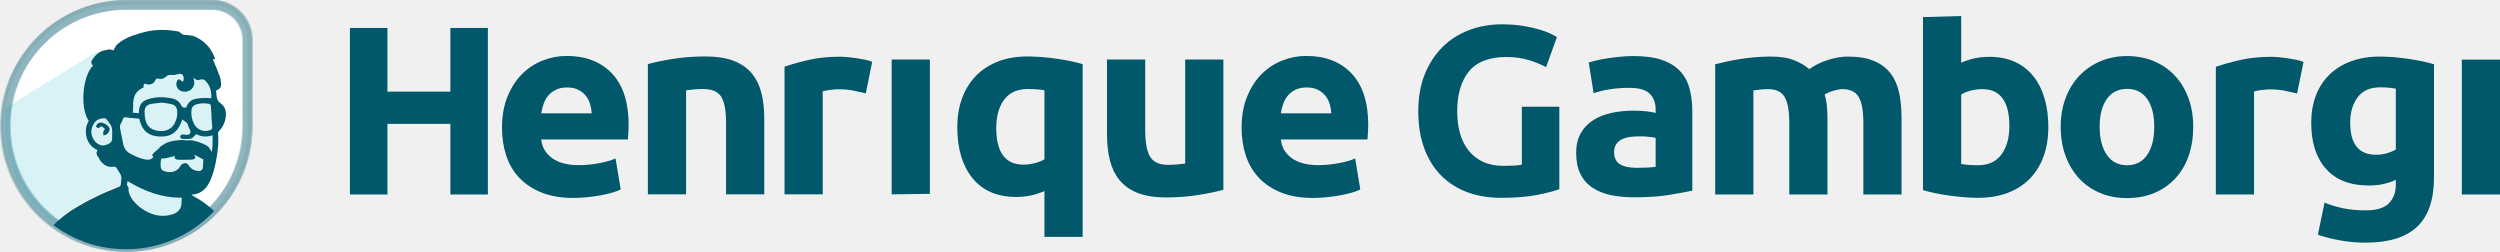
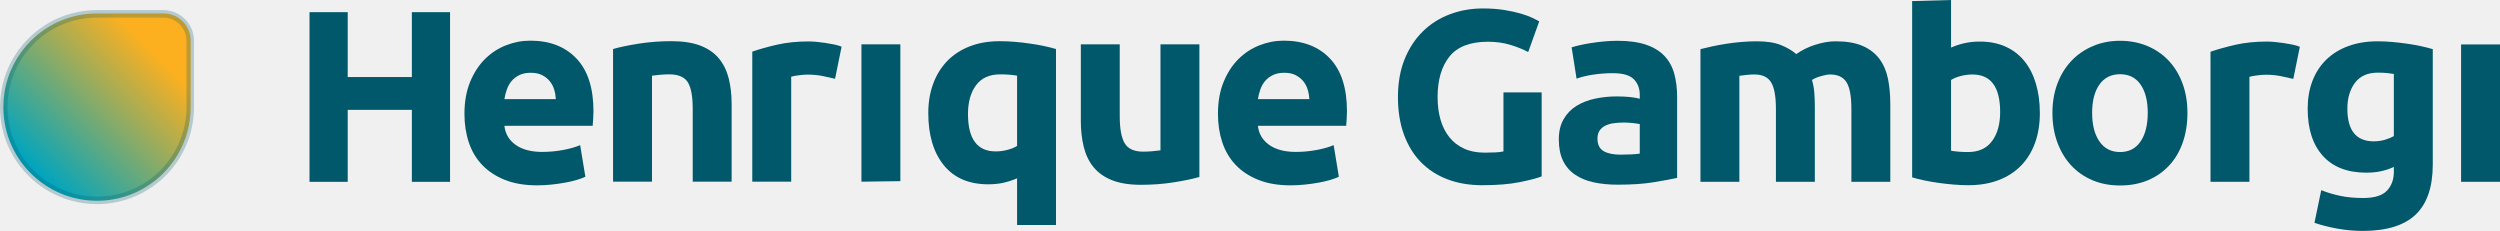
- <svg xmlns="http://www.w3.org/2000/svg" id="Camada_1" viewBox="0 0 5198.32 523.71">
+ <svg xmlns="http://www.w3.org/2000/svg" id="Camada_1" viewBox="0 0 5102.41 471.27">
  <defs>
-     <style>.cls-1{fill:#00586a;}.cls-2{fill:#00a5be;}.cls-3{fill:#fff;}.cls-4{fill:#fcb01f;}.cls-5{opacity:.15;}.cls-6{opacity:.25;}</style>
+     <style>.cls-1{fill:#00586a;}.cls-2{fill:url(#Gradiente_sem_nome_22);}.cls-3{opacity:.25;}</style>
+     <linearGradient id="Gradiente_sem_nome_22" x1="69.83" y1="346.74" x2="312.72" y2="103.85" gradientUnits="userSpaceOnUse">
+       <stop offset="0" stop-color="#00a5be" />
+       <stop offset="1" stop-color="#fcb01f" />
+     </linearGradient>
  </defs>
-   <path class="cls-3" d="m514.69,82.93v179.53c0,46.52-12.54,90.11-34.49,127.55-1.96,3.38-4.02,6.72-6.17,9.98-4.5,6.94-9.32,13.63-14.47,20.09-2.47,3.07-5,6.11-7.62,9.06-1.88,2.17-3.8,4.28-5.78,6.36-.8.87-1.61,1.75-2.46,2.6-41.33,42.84-97.67,71.08-160.53,76.33-7.03.58-14.14.89-21.33.89-5.18,0-10.3-.15-15.38-.48-49.29-2.95-94.79-20.02-132.44-47.26-.36-.26-.73-.51-1.08-.77-.81-.58-1.63-1.18-2.43-1.79-1.7-1.24-3.36-2.52-5-3.84-50.78-40.02-85.87-99.07-94.46-166.39-1.35-10.59-2.05-21.37-2.05-32.32,0-13.28,1.02-26.32,3-39.05,8.41-54.17,34.03-102.67,71.08-139.73C128.81,37.95,192.04,9.64,261.85,9.64h179.56c40.46,0,73.29,32.8,73.29,73.29h-.01Z" />
-   <g class="cls-6">
-     <path class="cls-1" d="m261.85,516.68c-5.46,0-10.52-.16-15.47-.48-48.13-2.88-94.18-19.32-133.15-47.52l-.41-.29c-.23-.16-.47-.33-.69-.5-.79-.56-1.62-1.17-2.44-1.79-1.6-1.16-3.26-2.44-5.03-3.86-52.77-41.58-86.5-101-94.94-167.28-1.37-10.71-2.06-21.64-2.06-32.5,0-13.18,1.01-26.39,3.01-39.25,8.3-53.45,33.01-102.03,71.46-140.49C130.11,34.71,193.94,8.27,261.85,8.27h178.76c41.6,0,75.45,33.85,75.45,75.45v178.74c0,45.2-11.99,89.54-34.68,128.25-2.12,3.64-4.15,6.93-6.21,10.05-4.44,6.86-9.34,13.65-14.54,20.18-2.78,3.45-5.29,6.43-7.67,9.12-1.85,2.13-3.76,4.23-5.81,6.39-.78.86-1.62,1.75-2.48,2.62-42.78,44.35-100.1,71.61-161.38,76.73-7.15.59-14.36.89-21.44.89h0Zm0-503.45c-66.58,0-129.16,25.92-176.21,72.99C47.93,123.93,23.7,171.56,15.57,223.96c-1.96,12.61-2.95,25.56-2.95,38.49,0,10.65.68,21.37,2.02,31.87,8.28,64.98,41.35,123.23,93.11,164.02,1.73,1.39,3.32,2.62,4.91,3.76.82.63,1.61,1.21,2.4,1.77.23.17.43.31.62.45l.46.33c38.2,27.65,83.35,43.76,130.54,46.59,4.85.32,9.81.47,15.16.47,6.94,0,14.02-.29,21.03-.88,60.08-5.02,116.27-31.74,158.24-75.24.84-.85,1.63-1.7,2.4-2.55,2.03-2.14,3.89-4.18,5.71-6.27,2.35-2.65,4.81-5.58,7.53-8.96,5.09-6.39,9.89-13.05,14.26-19.79,2.02-3.06,4-6.27,6.08-9.83,22.24-37.95,34-81.43,34-125.74V83.72c0-38.86-31.62-70.48-70.48-70.48h-178.76,0Z" />
-     <path class="cls-1" d="m261.85,524.33c-5.6,0-10.82-.16-15.97-.5-49.55-2.97-96.98-19.9-137.14-48.96l-.34-.24c-.27-.19-.57-.41-.87-.63-.69-.49-1.6-1.15-2.49-1.83-1.55-1.12-3.31-2.47-5.19-3.98C45.56,425.4,10.83,364.2,2.12,295.92c-1.41-11.03-2.12-22.29-2.12-33.47,0-13.57,1.04-27.17,3.1-40.43,8.55-55.06,34-105.1,73.61-144.72C126.15,27.86,191.9.62,261.85.62h178.77c45.82,0,83.1,37.28,83.1,83.1v178.74c0,46.56-12.36,92.24-35.73,132.11-2.17,3.73-4.28,7.14-6.43,10.39-4.55,7.02-9.59,14.02-14.94,20.73-2.86,3.55-5.45,6.62-7.93,9.42-1.88,2.17-3.85,4.34-5.99,6.59-.75.82-1.65,1.78-2.57,2.72-44.03,45.64-103.07,73.71-166.2,78.98-7.35.61-14.78.92-22.08.92h0Zm0-503.45c-64.54,0-125.2,25.12-170.8,70.75-36.56,36.55-60.04,82.72-67.92,133.5-1.9,12.23-2.86,24.79-2.86,37.32,0,10.32.66,20.72,1.96,30.9,8.03,62.98,40.08,119.44,90.26,158.99,1.68,1.35,3.18,2.5,4.66,3.58.9.68,1.63,1.22,2.35,1.73l1.09.78c37.06,26.82,80.81,42.44,126.56,45.18,4.72.31,9.52.46,14.7.46,6.72,0,13.58-.29,20.4-.85,58.22-4.86,112.69-30.76,153.37-72.93.83-.84,1.55-1.62,2.27-2.4,2.03-2.14,3.82-4.1,5.57-6.12,2.31-2.62,4.7-5.46,7.36-8.75,4.91-6.16,9.56-12.62,13.8-19.15,1.98-2.99,3.89-6.09,5.89-9.52,21.57-36.8,32.96-78.94,32.96-121.89V83.72c0-34.65-28.19-62.83-62.83-62.83h-178.79Z" />
+   <path class="cls-1" d="m840.59,24.83h77.96v346.29h-77.96v-146.91h-130.92v146.91h-77.95V24.83h77.95v132.42h130.92V24.83Z" />
+   <path class="cls-1" d="m947.92,232.75c0-24.87,3.82-46.64,11.46-65.29,7.64-18.66,17.67-34.2,30.11-46.64,12.44-12.43,26.73-21.85,42.91-28.24,16.17-6.4,32.78-9.6,49.84-9.6,39.79,0,71.24,12.18,94.34,36.51,23.09,24.35,34.65,60.15,34.65,107.4,0,4.62-.19,9.68-.54,15.19-.36,5.52-.71,10.4-1.07,14.66h-180.15c1.77,16.35,9.41,29.32,22.92,38.91,13.5,9.59,31.63,14.39,54.37,14.39,14.57,0,28.87-1.33,42.91-4,14.03-2.67,25.49-5.94,34.38-9.86l10.66,64.49c-4.26,2.13-9.95,4.27-17.06,6.4-7.11,2.12-15.01,4-23.71,5.59-8.71,1.6-18.04,2.94-27.98,4-9.95,1.07-19.9,1.6-29.85,1.6-25.23,0-47.17-3.74-65.82-11.19-18.66-7.46-34.11-17.68-46.37-30.65-12.26-12.97-21.32-28.34-27.18-46.11-5.87-17.77-8.8-36.96-8.8-57.57Zm186.55-30.38c-.36-6.75-1.51-13.33-3.47-19.73-1.96-6.39-4.98-12.08-9.06-17.05-4.09-4.98-9.24-9.06-15.46-12.26-6.22-3.2-13.95-4.79-23.18-4.79s-16.53,1.51-22.92,4.53c-6.39,3.02-11.72,7.02-15.99,11.99-4.26,4.98-7.55,10.75-9.86,17.32-2.32,6.58-4,13.24-5.06,19.99h105Z" />
+   <path class="cls-1" d="m1251.24,100.03c13.5-3.9,30.91-7.54,52.23-10.92,21.32-3.37,43.71-5.07,67.16-5.07s43.61,3.12,59.43,9.33c15.81,6.23,28.33,15.02,37.58,26.39,9.24,11.38,15.81,24.87,19.72,40.51,3.91,15.64,5.87,33.04,5.87,52.24v158.3h-79.42v-148.71c0-25.58-3.38-43.7-10.13-54.36-6.75-10.66-19.37-15.99-37.84-15.99-5.69,0-11.73.26-18.12.8-6.39.53-12.08,1.16-17.05,1.86v216.4h-79.42V100.03Z" />
+   <path class="cls-1" d="m1704.34,160.8c-7.12-1.77-15.46-3.63-25.05-5.59-9.59-1.96-19.9-2.94-30.91-2.94-4.98,0-10.93.45-17.86,1.33-6.93.9-12.17,1.86-15.72,2.94v214.26h-79.42V105.36c14.21-4.97,31-9.67,50.37-14.12,19.36-4.45,40.95-6.66,64.76-6.66,4.27,0,9.41.26,15.46.79,6.04.54,12.08,1.25,18.12,2.13,6.04.9,12.08,1.96,18.12,3.2,6.04,1.25,11.2,2.76,15.46,4.54l-13.33,65.55Z" />
+   <path class="cls-1" d="m1837.59,369.72l-79.42,1.08V90.44h79.42v279.28Z" />
+   <path class="cls-1" d="m2130.73,93.89c-9.28-1.92-18.87-3.62-29-5.01-10.13-1.49-20.47-2.67-30.92-3.52-10.55-.85-20.57-1.28-30.17-1.28-23.13,0-43.71,3.52-61.83,10.66-18.12,7.04-33.36,17.16-45.84,30.06-12.47,13.01-21.96,28.46-28.46,46.37-6.61,18.02-9.91,37.74-9.91,59.48,0,44.77,10.45,80.16,31.45,106.28,21,26.12,51.38,39.23,91.14,39.23,10.98,0,21.32-1.07,30.91-3.2,9.59-2.13,18.87-5.22,27.72-9.06v95.35h79.42V100.08c-7.14-2.13-15.24-4.16-24.52-6.18Zm-74.3,211.92c-8,2.13-16.1,3.2-24.31,3.2-37.63,0-56.5-25.48-56.5-76.22,0-24.52,5.54-44.24,16.52-58.95,10.98-14.71,27.4-22.07,49.04-22.07,7.14,0,13.64.21,19.72.75,6.08.53,10.98,1.17,14.93,1.92v143.38c-5.01,3.2-11.41,5.86-19.4,8Z" />
+   <path class="cls-1" d="m2447.91,361.2c-13.51,3.91-30.92,7.56-52.24,10.93-21.32,3.37-43.7,5.06-67.16,5.06s-43.62-3.2-59.43-9.59c-15.81-6.4-28.34-15.37-37.58-26.92-9.24-11.54-15.81-25.32-19.72-41.31-3.91-15.99-5.86-33.57-5.86-52.77V90.44h79.42v146.58c0,25.58,3.37,44.07,10.12,55.43,6.75,11.37,19.36,17.05,37.85,17.05,5.68,0,11.72-.27,18.12-.8,6.4-.53,12.08-1.15,17.06-1.86V90.44h79.42v270.76Z" />
+   <path class="cls-1" d="m2485.79,232.75c0-24.87,3.82-46.64,11.46-65.29,7.64-18.66,17.67-34.2,30.11-46.64,12.44-12.43,26.73-21.85,42.91-28.24,16.17-6.4,32.78-9.6,49.84-9.6,39.79,0,71.24,12.18,94.34,36.51,23.09,24.35,34.65,60.15,34.65,107.4,0,4.62-.19,9.68-.54,15.19-.36,5.52-.71,10.4-1.07,14.66h-180.15c1.77,16.35,9.41,29.32,22.92,38.91,13.5,9.59,31.63,14.39,54.37,14.39,14.57,0,28.87-1.33,42.91-4,14.03-2.67,25.49-5.94,34.38-9.86l10.66,64.49c-4.26,2.13-9.95,4.27-17.06,6.4-7.11,2.12-15.01,4-23.71,5.59-8.71,1.6-18.04,2.94-27.98,4-9.95,1.07-19.9,1.6-29.85,1.6-25.23,0-47.17-3.74-65.82-11.19-18.66-7.46-34.11-17.68-46.37-30.65-12.26-12.97-21.32-28.34-27.18-46.11-5.87-17.77-8.8-36.96-8.8-57.57Zm186.55-30.38c-.36-6.75-1.51-13.33-3.47-19.73-1.96-6.39-4.98-12.08-9.06-17.05-4.09-4.98-9.24-9.06-15.46-12.26-6.22-3.2-13.95-4.79-23.18-4.79s-16.53,1.51-22.92,4.53c-6.39,3.02-11.72,7.02-15.99,11.99-4.26,4.98-7.55,10.75-9.86,17.32-2.32,6.58-4,13.24-5.06,19.99h105Z" />
+   <path class="cls-1" d="m3037.01,85.17c-36.31,0-62.54,10.08-78.7,30.24-16.16,20.16-24.23,47.72-24.23,82.7,0,16.98,2,32.4,6,46.22,4,13.82,9.99,25.73,17.99,35.72,7.99,9.99,17.99,17.74,29.98,23.24,11.99,5.49,25.99,8.25,41.98,8.25,8.66,0,16.06-.17,22.23-.5,6.16-.33,11.57-1.01,16.24-2v-120.42h77.96v171.39c-9.33,3.67-24.32,7.58-44.97,11.75-20.66,4.16-46.14,6.25-76.45,6.25-25.99,0-49.56-4-70.71-11.99-21.16-7.99-39.22-19.66-54.21-34.98-14.99-15.32-26.57-34.15-34.73-56.47-8.17-22.31-12.24-47.79-12.24-76.45s4.5-54.63,13.49-76.95c8.99-22.32,21.32-41.22,36.97-56.71,15.65-15.5,34.06-27.24,55.22-35.23,21.15-7.99,43.72-11.99,67.71-11.99,16.32,0,31.06,1.08,44.22,3.25,13.16,2.17,24.49,4.67,33.98,7.5,9.5,2.83,17.32,5.75,23.49,8.74,6.16,3,10.57,5.33,13.24,7l-22.49,62.46c-10.67-5.66-22.91-10.57-36.73-14.75-13.82-4.16-28.9-6.25-45.22-6.25Z" />
+   <path class="cls-1" d="m3300.88,83.24c23.45,0,42.99,2.67,58.63,8,15.63,5.33,28.15,12.97,37.58,22.92,9.41,9.95,16.07,22.03,19.99,36.24,3.9,14.22,5.86,30.03,5.86,47.44v165.23c-11.37,2.49-27.18,5.42-47.43,8.8-20.26,3.37-44.77,5.06-73.56,5.06-18.12,0-34.56-1.59-49.3-4.8-14.75-3.2-27.45-8.43-38.11-15.72-10.66-7.28-18.84-16.79-24.52-28.51-5.68-11.73-8.53-26.12-8.53-43.17s3.28-30.2,9.86-41.58c6.57-11.37,15.37-20.42,26.38-27.18,11.01-6.75,23.63-11.64,37.85-14.66,14.2-3.02,28.96-4.53,44.24-4.53,10.3,0,19.45.45,27.45,1.33,8,.88,14.48,2.04,19.46,3.46v-7.45c0-13.5-4.09-24.34-12.26-32.52-8.18-8.16-22.39-12.25-42.64-12.25-13.51,0-26.83.98-39.98,2.93-13.15,1.96-24.52,4.72-34.11,8.27l-10.12-63.96c4.61-1.42,10.39-2.94,17.32-4.53,6.93-1.6,14.47-3.02,22.65-4.27,8.17-1.24,16.79-2.3,25.85-3.2,9.06-.88,18.21-1.33,27.45-1.33Zm6.39,232.39c7.81,0,15.28-.18,22.39-.53,7.1-.35,12.79-.88,17.06-1.6v-60.22c-3.2-.71-8-1.42-14.39-2.13-6.4-.71-12.26-1.06-17.59-1.06-7.46,0-14.48.45-21.05,1.33-6.58.88-12.35,2.58-17.32,5.06-4.98,2.49-8.89,5.86-11.73,10.13-2.85,4.26-4.26,9.59-4.26,15.99,0,12.44,4.17,21.05,12.53,25.85,8.34,4.8,19.8,7.19,34.37,7.19Z" />
+   <path class="cls-1" d="m3624.59,222.35c0-25.58-3.29-43.7-9.86-54.36-6.58-10.66-17.85-15.99-33.84-15.99-4.98,0-10.13.26-15.46.8-5.33.53-10.48,1.16-15.45,1.86v216.4h-79.42V100.29c6.75-1.77,14.66-3.63,23.72-5.59,9.06-1.95,18.66-3.74,28.78-5.33,10.13-1.6,20.52-2.84,31.18-3.74,10.66-.87,21.14-1.33,31.44-1.33,20.26,0,36.69,2.58,49.3,7.73,12.61,5.15,23.01,11.28,31.18,18.38,11.37-8.17,24.43-14.56,39.17-19.19,14.74-4.61,28.33-6.93,40.78-6.93,22.39,0,40.77,3.12,55.16,9.33,14.39,6.23,25.85,15.02,34.38,26.39,8.53,11.38,14.39,24.87,17.59,40.51,3.2,15.64,4.8,33.04,4.8,52.24v158.3h-79.42v-148.71c0-25.58-3.29-43.7-9.86-54.36-6.58-10.66-17.86-15.99-33.85-15.99-4.26,0-10.22,1.06-17.85,3.2-7.65,2.13-13.95,4.8-18.92,8,2.48,8.18,4.08,16.79,4.79,25.85.71,9.07,1.07,18.75,1.07,29.06v152.97h-79.41v-148.71Z" />
+   <path class="cls-1" d="m4163.26,230.88c0,22.39-3.29,42.64-9.86,60.76-6.58,18.12-16.08,33.58-28.51,46.38-12.45,12.78-27.72,22.65-45.84,29.58-18.12,6.93-38.73,10.4-61.83,10.4-9.59,0-19.64-.46-30.12-1.33-10.48-.9-20.78-2.05-30.91-3.47-10.12-1.43-19.81-3.11-29.05-5.07-9.24-1.95-17.41-4-24.52-6.12V2.22l79.42-2.22v97.1c8.87-3.9,18.12-6.92,27.71-9.06,9.6-2.13,19.9-3.2,30.92-3.2,19.89,0,37.48,3.46,52.76,10.39,15.28,6.93,28.07,16.79,38.38,29.59,10.3,12.78,18.12,28.16,23.45,46.1,5.33,17.95,8,37.93,8,59.96Zm-81.02-2.12c0-51.18-18.84-76.75-56.5-76.75-8.18,0-16.26,1.06-24.25,3.2-8,2.13-14.48,4.8-19.45,8v144.44c3.9.72,8.87,1.33,14.92,1.86,6.04.54,12.61.8,19.72.8,21.67,0,38.02-7.46,49.03-22.38,11.01-14.93,16.53-34.65,16.53-59.16Z" />
+   <path class="cls-1" d="m4464.51,230.35c0,22.04-3.2,42.2-9.59,60.49-6.4,18.31-15.64,33.94-27.72,46.91-12.09,12.97-26.57,23.01-43.44,30.12-16.88,7.1-35.8,10.66-56.76,10.66s-39.36-3.56-56.24-10.66c-16.88-7.11-31.36-17.15-43.44-30.12-12.09-12.97-21.5-28.6-28.25-46.91-6.76-18.29-10.13-38.46-10.13-60.49s3.47-42.11,10.39-60.22c6.93-18.12,16.52-33.58,28.78-46.38,12.26-12.79,26.83-22.74,43.71-29.85,16.88-7.1,35.26-10.66,55.17-10.66s38.81,3.56,55.69,10.66c16.88,7.11,31.36,17.05,43.44,29.85,12.08,12.79,21.5,28.25,28.25,46.38,6.75,18.11,10.13,38.2,10.13,60.22Zm-81.02,0c0-24.52-4.89-43.79-14.66-57.83-9.78-14.03-23.72-21.05-41.84-21.05s-32.17,7.02-42.11,21.05c-9.95,14.04-14.92,33.31-14.92,57.83s4.97,43.97,14.92,58.37c9.94,14.39,23.99,21.58,42.11,21.58s32.06-7.19,41.84-21.58c9.77-14.4,14.66-33.85,14.66-58.37Z" />
+   <path class="cls-1" d="m4680.53,161.06c-7.12-1.77-15.46-3.63-25.05-5.59-9.59-1.96-19.9-2.94-30.91-2.94-4.98,0-10.93.45-17.86,1.33-6.93.9-12.17,1.86-15.72,2.94v214.26h-79.42V105.62c14.21-4.97,31-9.67,50.37-14.12,19.36-4.45,40.95-6.66,64.76-6.66,4.27,0,9.41.26,15.46.79,6.04.54,12.08,1.25,18.12,2.13,6.04.9,12.08,1.96,18.12,3.2,6.04,1.25,11.2,2.76,15.46,4.54l-13.33,65.55Z" />
+   <path class="cls-1" d="m4965.18,335.89c0,45.84-11.64,79.86-34.92,102.07-23.28,22.19-59.26,33.31-107.93,33.31-17.05,0-34.11-1.52-51.17-4.54-17.06-3.02-32.87-7.02-47.44-11.99l13.86-66.63c12.44,4.98,25.49,8.88,39.17,11.73,13.67,2.84,29.23,4.26,46.64,4.26,22.74,0,38.82-4.98,48.24-14.92,9.41-9.95,14.13-22.74,14.13-38.38v-10.12c-8.53,3.91-17.32,6.84-26.38,8.79-9.06,1.96-18.92,2.94-29.58,2.94-38.74,0-68.41-11.46-89.01-34.37-20.61-22.92-30.91-54.99-30.91-96.21,0-20.6,3.2-39.35,9.59-56.24,6.4-16.86,15.72-31.36,27.98-43.43,12.26-12.08,27.27-21.4,45.04-27.98,17.77-6.58,37.84-9.87,60.23-9.87,9.59,0,19.46.46,29.58,1.33,10.13.9,20.16,2.05,30.12,3.47,9.94,1.43,19.46,3.11,28.51,5.07,9.06,1.96,17.14,4,24.26,6.12v235.59Zm-174.29-114.07c0,44.42,17.94,66.63,53.83,66.63,8.17,0,15.81-1.06,22.92-3.2,7.1-2.13,13.14-4.61,18.12-7.46v-126.86c-3.91-.71-8.53-1.33-13.86-1.86-5.33-.53-11.56-.8-18.66-.8-20.97,0-36.6,6.93-46.91,20.79-10.31,13.86-15.45,31.45-15.45,52.77Z" />
+   <path class="cls-1" d="m5102.41,371.06h-79.42V90.71h79.42v280.36Z" />
+   <path class="cls-2" d="m389.16,82.83v135.74c0,35.18-9.48,68.13-26.08,96.44-1.49,2.55-3.04,5.08-4.66,7.55-3.4,5.25-7.05,10.31-10.94,15.19-1.87,2.32-3.78,4.62-5.76,6.85-1.42,1.64-2.87,3.23-4.37,4.81-.6.66-1.22,1.32-1.86,1.97-31.25,32.39-73.85,53.74-121.38,57.71-5.31.44-10.69.67-16.12.67-3.92,0-7.79-.11-11.63-.36-37.27-2.23-71.67-15.14-100.14-35.74-.27-.2-.55-.39-.81-.58-.62-.44-1.23-.89-1.84-1.35-1.29-.94-2.54-1.9-3.78-2.9-38.4-30.26-64.93-74.9-71.42-125.81-1.02-8.01-1.55-16.16-1.55-24.44,0-10.04.77-19.9,2.27-29.52,6.36-40.96,25.73-77.63,53.74-105.65,34.57-34.58,82.37-55.99,135.16-55.99h135.76c30.59,0,55.41,24.8,55.41,55.41Z" />
+   <g class="cls-3">
+     <path class="cls-1" d="m197.98,410.8c-4.13,0-7.96-.12-11.7-.36-36.39-2.18-71.21-14.61-100.67-35.93l-.31-.22c-.18-.12-.35-.25-.52-.38-.6-.42-1.22-.88-1.84-1.36-1.21-.88-2.47-1.84-3.81-2.92-39.9-31.44-65.4-76.36-71.79-126.48-1.03-8.1-1.56-16.36-1.56-24.57,0-9.97.77-19.95,2.28-29.68,6.27-40.41,24.96-77.14,54.03-106.22,36.29-36.3,84.55-56.29,135.89-56.29h135.17c31.46,0,57.05,25.59,57.05,57.05v135.14c0,34.17-9.07,67.7-26.22,96.97-1.6,2.75-3.14,5.24-4.7,7.6-3.36,5.18-7.06,10.32-10.99,15.26-2.1,2.61-4,4.86-5.8,6.9-1.4,1.61-2.84,3.2-4.39,4.83-.59.65-1.22,1.32-1.87,1.98-32.35,33.53-75.69,54.14-122.02,58.01-5.41.45-10.86.67-16.21.67Zm0-380.66c-50.34,0-97.66,19.6-133.23,55.19-28.51,28.51-46.83,64.52-52.98,104.14-1.48,9.54-2.23,19.33-2.23,29.1,0,8.05.51,16.16,1.53,24.09,6.26,49.13,31.27,93.18,70.4,124.02,1.3,1.05,2.51,1.98,3.71,2.85.62.47,1.22.91,1.82,1.34.18.13.32.24.47.34l.35.25c28.89,20.91,63.02,33.09,98.71,35.23,3.67.24,7.42.36,11.46.36,5.25,0,10.6-.22,15.9-.66,45.42-3.79,87.91-24,119.64-56.89.63-.64,1.23-1.29,1.82-1.93,1.54-1.62,2.94-3.16,4.31-4.74,1.78-2.01,3.63-4.22,5.7-6.77,3.85-4.83,7.48-9.87,10.78-14.96,1.53-2.31,3.03-4.74,4.6-7.44,16.82-28.69,25.71-61.57,25.71-95.07V83.43c0-29.38-23.91-53.29-53.29-53.29h-135.17Z" />
+     <path class="cls-1" d="m197.98,416.58c-4.23,0-8.18-.12-12.07-.37-37.46-2.25-73.33-15.05-103.69-37.02l-.26-.18c-.21-.14-.43-.31-.66-.48-.53-.37-1.21-.87-1.88-1.39-1.17-.85-2.5-1.87-3.92-3.01C34.45,341.77,8.19,295.5,1.61,243.87c-1.07-8.34-1.61-16.86-1.61-25.3,0-10.26.79-20.55,2.35-30.57,6.46-41.63,25.71-79.47,55.66-109.42,37.38-37.39,87.09-57.98,139.98-57.98h135.17c34.64,0,62.83,28.18,62.83,62.83v135.14c0,35.2-9.34,69.74-27.02,99.89-1.64,2.82-3.23,5.4-4.86,7.86-3.44,5.31-7.25,10.6-11.3,15.68-2.16,2.69-4.12,5.01-5.99,7.13-1.42,1.64-2.91,3.28-4.53,4.99-.57.62-1.24,1.35-1.94,2.06-33.29,34.51-77.93,55.73-125.66,59.72-5.56.46-11.17.69-16.69.69Zm0-380.66c-48.8,0-94.66,19-129.15,53.49-27.64,27.64-45.39,62.54-51.35,100.94-1.44,9.25-2.17,18.74-2.17,28.22,0,7.8.5,15.66,1.48,23.36,6.07,47.62,30.31,90.31,68.25,120.21,1.27,1.02,2.4,1.89,3.52,2.71.68.52,1.23.92,1.78,1.31l.82.59c28.02,20.28,61.1,32.09,95.69,34.16,3.57.23,7.2.35,11.12.35,5.08,0,10.27-.22,15.42-.64,44.02-3.68,85.2-23.26,115.96-55.14.62-.63,1.17-1.23,1.71-1.82,1.53-1.61,2.89-3.1,4.21-4.63,1.75-1.98,3.56-4.13,5.56-6.61,3.72-4.66,7.23-9.54,10.43-14.48,1.49-2.26,2.94-4.6,4.45-7.2,16.31-27.82,24.92-59.69,24.92-92.16V83.43c0-26.2-21.31-47.51-47.51-47.51h-135.17Z" />
  </g>
-   <g class="cls-5">
-     <path class="cls-4" d="m446.63,352.3l1.13-1.13-.62-.61c-.16.58-.33,1.16-.51,1.74Z" />
-     <path class="cls-2" d="m254.95,366.72c-.26,3.78-1.03,7.53-1.01,11.28.03,4.04-2.29,5.75-5.5,6.98-1.23.46-2.46.98-3.69,1.48-28.2,11.04-55.48,23.97-81.51,39.48-18.05,10.76-35.06,22.97-49.52,38.18-.04.61-.07,1.2-.1,1.78-.81-.58-1.62-1.17-2.42-1.78-1.69-1.23-3.35-2.51-4.98-3.82-50.56-39.84-85.49-98.63-94.04-165.66-1.35-10.54-2.04-21.28-2.04-32.18,0-13.22,1.01-26.2,2.98-38.87l189.85-117.21,1.67,1.67c-4.06,3.42-7.49,7.72-10.53,12.53-2.49,3.95-2.68,8.18,2.01,11.53-21.2,20.74-28.33,86.38-9.05,115.45-6.56,10.76-7.55,22.46-4.33,34.37,3.3,12.06,10.86,20.94,22.54,26.11-3.06,5.52-2.51,10.15,1.64,14.4.77.8,1.13,2,1.61,3.03,4.59,10.04,16.29,19.38,28.47,17.28,5.05-.88,7.57.61,9.47,4.87,2.87,6.37,9.08,11.27,8.5,19.13l-.02-.03Z" />
-     <polygon class="cls-2" points="441.87 172.27 435.93 149.36 377.37 129.84 302.68 132.38 239.88 201.98 197.44 213.01 183.02 274.97 194.9 299.58 216.96 303.82 239.03 320.8 261.1 325.04 260.25 364.93 261.1 429.43 308.62 469.32 388.4 440.46 390.1 387 433.39 350.5 447.81 295.34 447.81 271.57 450.36 256.29 452.06 236.77 441.87 172.27" />
-   </g>
-   <path class="cls-1" d="m458.61,214.66c-7.39-5.39-8.33-11.72-8.66-19.31-.06-1.16-.07-2.36-.42-3.42-.81-2.48-.38-3.94,2.33-4.91,5.27-1.85,8.21-6,7.92-11.38-.26-5.68-.88-11.57-2.8-16.87-4.4-12.15-9.67-23.98-14.45-35.66,1.42.14,3.03-.14,4.77-.33-1.97-6.34-6.26-17.26-15.79-27.88-11.49-12.77-24.51-18.29-31.01-20.55-5.79-1.01-11.72-1.61-17.76-1.72-2.01-.06-4.07-1.98-6.01-3.2-2.17-1.33-4.04-3.71-6.31-4.13-20.15-3.56-40.45-4.33-60.57-.7-11.6,2.1-23.01,5.66-34.18,9.52-11.62,3.97-22.3,10.01-31.79,17.93-2.04,1.71-3.03,3.98-4.11,5.65-1.68,2.58-3.03,5.01-4.11,7.17-2.29-1.39-5.53-1.78-8.36-2.22-1.75-.26-3.71,1.12-5.6,1.27-7.95.65-14.31,3.64-19.6,8.13-4.06,3.42-7.49,7.72-10.53,12.53-2.49,3.95-2.68,8.18,2.01,11.53-21.2,20.74-28.33,86.38-9.05,115.45-6.56,10.76-7.55,22.46-4.33,34.37,3.3,12.06,10.86,20.94,22.54,26.11-3.06,5.52-2.51,10.15,1.64,14.4.77.8,1.13,2,1.61,3.03,4.59,10.04,16.29,19.38,28.47,17.28,5.05-.88,7.57.61,9.47,4.87,2.87,6.37,9.08,11.27,8.5,19.13-.26,3.78-1.03,7.53-1.01,11.28.03,4.04-2.29,5.75-5.5,6.98-1.23.46-2.46.98-3.69,1.48-28.2,11.04-55.48,23.97-81.51,39.48-18.05,10.76-35.06,22.97-49.52,38.18,1.14.87,2.3,1.71,3.49,2.55,37.48,27.13,82.79,44.12,131.85,47.06,5.05.33,10.15.48,15.31.48,7.15,0,14.24-.3,21.23-.88,62.58-5.23,118.67-33.34,159.82-75.99.84-.85,1.65-1.72,2.45-2.59-12.3-11.5-25.84-21.46-40.86-29.65-1.96-1.06-3.77-2.35-6.76-4.21,20.38-1.27,31.59-12.37,39.06-28.72,2.95-6.47,5.34-13.12,7.31-19.86.17-.58.35-1.16.51-1.74,0,0,.01,0,0-.01,2.68-9.43,4.58-19.06,6.16-28.81,2.58-16.02,4.37-32.08,2.55-48.37-.19-1.58,1.06-3.78,2.29-5.03,5.74-5.78,9.63-12.59,11.86-20.33,4.07-14.11,3.95-28.01-8.85-37.35v-.04Zm-18.18,101.47c-2.95-5.63-7.05-10.41-6.81-10.33-3.17-4.71-29.23-14.83-38.73-14.03-3.92.33-8.14.35-11.95-.32-.51-.09-1.06-.16-1.65-.2-8.44-.72-25.07,2.27-28.27,3.36-2.01.68-4,1.42-5.94,2.2-1.22.54-2.39,1.09-3.55,1.67-1.32.67-2.27,1.26-4.82,2.97-1.71,1.14-7.08,4.58-6.14,4.43-2.53,4.34-13.54,11.34-15.29,15.08-1.13,2.42-.25,4.23,1.85,5.55-5.47,6.36-11.77,6.94-23.91,3.5-8.31-2.35-16.21-6.4-24-10.27-7.97-3.97-12.93-10.85-14.86-19.48-2.52-11.27-4.46-22.67-6.78-33.98-.98-4.78,1-8.46,3.4-12.31,1.88-3.03,2.13-7.81,4.65-9.49,2.27-1.52,6.65.06,10.09.35,7.23.62,14.45,1.3,21.91,1.97,5.85,27.01,21.38,36.71,43.8,37.11,11.38.19,21.99-1.88,30.69-9.82,5.94-5.4,10.99-13.54,14.8-25.55,5.55,3.58,11.37,6.52,12.8,13.95.52,2.68,2.2,5.14,3.39,7.68,2.51,5.34-.2,10.09-6.13,10.4-2.09.1-4.23-.48-6.31-.87-3.77-.72-7.86,1.14-7.91,3.97,0,.41.01.8.07,1.14.32,2.23,1.75,3.42,3.81,3.81.61.12,1.26.16,1.97.14,5.68-.13,11.69.83,16.92-.78,3.85-1.19,6.68-5.74,10.59-9.37,9.53,5.81,21.1,6.95,33.8,2.69.46,11.92.36,23.52-1.51,34.83h.02Zm-18.64,32.57c-.59,6.44-6.92,7.92-13.48,6.33-6.98-1.69-11.88-4.52-15.25-10.4-2.61-4.55-6.68-6.47-11.24-4.97-2.9.96-6.01,3.71-7.34,6.47-5.52,11.41-21.87,14.85-35.01,8.99-4.66-2.07-5.43-7.07-5.56-11.49-.14-4.58.28-9.4,1.4-14.11,2.43.03,4.84-.04,7.02-.2,3.74-.28,7.33-1.64,10.99-2.49,3.95-.93,7.78-2.14,11.66-3-1.03.7-2.14,1.74-2.17,2.62-.03,1.33.9,3.26,2.01,3.92,1.75,1.06,4,1.64,6.05,1.75,4.29.26,8.57.09,12.88.09v-.14c4.78,0,9.57.23,14.34-.09,3.48-.22,7.76-1.12,7.79-5.27.03-2.46-1.62-3.4-3.55-3.79.56-.17,1.13-.33,1.67-.48,4.45.84,10.09,4.62,16.09,7.59.87.43,1.74.84,2.62,1.23.01.46.01.94.01,1.4,0,5.34-.46,10.7-.94,16.02v.02Zm-45.53,80.87c-3.39,10.91-13.09,15.31-23.03,17.6-.1.03-.22.04-.32.07-18.03,4.08-35.09-.03-51-8.95-9.89-5.55-18.39-12.89-25.5-21.77-6.05-7.56-9.67-15.92-9.17-25.88.07-1.59-1.78-3.27-3.3-5.88.22-1.56.64-4.45,1.19-8.18,34.73,20.64,70.79,35.11,112.79,34.35-.33,4.17-.22,8.23-.51,12.05-.19,2.27-.51,4.49-1.16,6.59h.01Zm-143.06-145.08c.52,5.71-.25,10.36-6.02,13.77-6.39,3.79-12.48,5.71-19.61,2.88-13.11-5.19-20.73-21.45-16.47-35.27,4.29-13.96,13.48-20.73,27.32-19.89,1.07.06,2.38,1.04,3.08,1.98,10.27,13.54,12.66,15.38,11.69,33.05,0,1.16-.09,2.32,0,3.46v.02Zm50.52-91.87c4.36-5.66,10.12-8.73,14.71-10.49-.2-3.08,0-6.66,2.03-7.79,1.91-1.06,3.61,1.04,7.98,1.35.68.04,6.91.38,11.28-3.95,1.93-1.91,2.81-4.06,3.23-5.37.9-1.33,2.32-2.91,4.3-3.23,1.26-.22,1.65.38,3.74.7,4.34.65,8.39.62,11.88-3.03.48-.49,1.38-.78,2.38-.9.58-.98,1.35-1.85,2.32-2.53,1.33-.93,2.74-1.26,4.87-1.46,5.14-.49,6.46.52,10.4-.06,2.23-.32,1.75-.64,4.82-1.3,4.71-1.03,8.08-1.77,10.7-.1,3.2,2.06,3.55,6.63,3.66,7.6.38,3.49-.96,6.13-1.68,7.79-2.69.17-5.27-5.3-8.5-4.87-1.52.22-3.45,1.77-5.14,7.55-.16,2.17-.23,7.46,3.17,11.86,5.81,7.44,18.47,8.21,26.34,2.59,5.91-4.21,7.43-10.91,7.79-12.9.1-2.93-.14-7.66-2-13.02,3.59,4.07,6.71,5.16,9.01,5.32,4.36.32,7.57-2.55,12.17-1,2.65.9,4.39,2.78,5.36,4.07,2.36,2.64,5.24,6.52,7.47,11.72,4.24,9.92,3.64,18.96,3.03,23.4-3.37-.33-6.59-1.04-9.78-.9-7.71.38-15.57.3-23.03,1.96-9.43,2.09-15.97,8.37-18.91,17.93-4.95.93-8.31.3-10.89-5.13-4.68-9.86-14.01-13.3-24.27-14.86-15.08-2.29-30.04-1.98-44.56,2.78-2.94.97-5.49,2.13-7.68,3.5-7.31,4.59-10.54,11.64-10.96,22.09-.04.96-.12,1.93-.22,3.42-4.46-.38-8.7-.71-12.95-1.09,2.91-8.31-2.62-27.17,7.5-41.05.13-.2.28-.39.43-.59h0Zm157.39,69.49c.68,5.91.14,7.2-5.55,9.01-12.02,3.84-25.4-1.27-31.47-12.4-5.1-9.33-7.11-19.44-5.91-30.04.68-6.05,4.26-9.98,9.96-11.67,9.04-2.66,18.25-2.78,27.43-.93,1.07.22,2.61,1.65,2.71,2.64.65,6.07.96,12.17,1.38,18.25-.23,0,.51,16.8,1.45,25.14Zm-85.38,3.55c-6.68,5.47-15.71,7.85-25.48,6.66-22.29-2.71-29.53-16.39-29.65-39.5-.04-7.44,2.39-12.09,7.57-14.71,2.04-1.04,4.53-1.77,7.46-2.23,6.68-1.04,13.44-1.61,21.23-2.51,6.08.94,13.18,1.59,20.06,3.22,7.33,1.74,11.18,7.2,11.64,14.77.57,8.82-1.42,17.12-5.36,24.93-1.9,3.74-4.45,6.88-7.49,9.37h.02Z" />
-   <path class="cls-1" d="m220,279.83c.48-.58,1.81-.58,2.1-1.16,1.44-2.93,3.93-6.06,3.71-8.95-.55-7.61-15.07-16.02-22.05-12.96-2.04.89-3.1,4.02-4.61,6.12,1.55,1.7,3.83,3.7,5.87,3.18,1.89-.49,2.11-2.77,3.82-3.44,1.51-.59,4.24.05,9.55,5.92-.74.65-2.86,2.68-3.63,6.11-.79,3.55.36,6.38.76,7.26" />
-   <g class="cls-6">
-     <path class="cls-1" d="m264.07,515.44c-5.46,0-10.52-.16-15.47-.48-48.13-2.88-94.18-19.32-133.15-47.52l-.41-.29c-.23-.16-.47-.33-.69-.5-.79-.56-1.62-1.17-2.44-1.79-1.6-1.16-3.26-2.44-5.03-3.86-52.77-41.58-86.5-101-94.94-167.28-1.37-10.71-2.06-21.64-2.06-32.5,0-13.18,1.01-26.39,3.01-39.25,8.3-53.45,33.01-102.03,71.46-140.49C132.33,33.47,196.16,7.03,264.07,7.03h178.76c41.6,0,75.45,33.85,75.45,75.45v178.74c0,45.2-11.99,89.54-34.68,128.25-2.12,3.64-4.15,6.93-6.21,10.05-4.44,6.86-9.34,13.65-14.54,20.18-2.78,3.45-5.29,6.43-7.67,9.12-1.85,2.13-3.76,4.23-5.81,6.39-.78.86-1.62,1.75-2.48,2.62-42.78,44.35-100.1,71.61-161.38,76.73-7.15.59-14.36.89-21.44.89h0Zm0-503.45c-66.58,0-129.16,25.92-176.21,72.99C50.15,122.69,25.92,170.32,17.79,222.72c-1.96,12.61-2.95,25.56-2.95,38.49,0,10.65.68,21.37,2.02,31.87,8.28,64.98,41.35,123.23,93.11,164.02,1.73,1.39,3.32,2.62,4.91,3.76.82.63,1.61,1.21,2.4,1.77.23.17.43.31.62.45l.46.33c38.2,27.65,83.35,43.76,130.54,46.59,4.85.32,9.81.47,15.16.47,6.94,0,14.02-.29,21.03-.88,60.08-5.02,116.27-31.74,158.24-75.24.84-.85,1.63-1.7,2.4-2.55,2.03-2.14,3.89-4.18,5.71-6.27,2.35-2.65,4.81-5.58,7.53-8.96,5.09-6.39,9.89-13.05,14.26-19.79,2.02-3.06,4-6.27,6.08-9.83,22.24-37.95,34-81.43,34-125.74V82.48c0-38.86-31.62-70.48-70.48-70.48h-178.76,0Z" />
-     <path class="cls-1" d="m264.07,523.09c-5.6,0-10.82-.16-15.97-.5-49.55-2.97-96.98-19.9-137.14-48.96l-.34-.24c-.27-.19-.57-.41-.87-.63-.69-.49-1.6-1.15-2.49-1.83-1.55-1.12-3.31-2.47-5.19-3.98C47.78,424.16,13.05,362.96,4.34,294.68c-1.41-11.03-2.12-22.29-2.12-33.47,0-13.57,1.04-27.17,3.1-40.43,8.55-55.06,34-105.1,73.61-144.72C128.37,26.62,194.12-.62,264.07-.62h178.77c45.82,0,83.1,37.28,83.1,83.1v178.74c0,46.56-12.36,92.24-35.73,132.11-2.17,3.73-4.28,7.14-6.43,10.39-4.55,7.02-9.59,14.02-14.94,20.73-2.86,3.55-5.45,6.62-7.93,9.42-1.88,2.17-3.85,4.34-5.99,6.59-.75.82-1.65,1.78-2.57,2.72-44.03,45.64-103.07,73.71-166.2,78.98-7.35.61-14.78.92-22.08.92h0Zm0-503.45c-64.54,0-125.2,25.12-170.8,70.75-36.56,36.55-60.04,82.72-67.92,133.5-1.9,12.23-2.86,24.79-2.86,37.32,0,10.32.66,20.72,1.96,30.9,8.03,62.98,40.08,119.44,90.26,158.99,1.68,1.35,3.18,2.5,4.66,3.58.9.68,1.63,1.22,2.35,1.73l1.09.78c37.06,26.82,80.81,42.44,126.56,45.18,4.72.31,9.52.46,14.7.46,6.72,0,13.58-.29,20.4-.85,58.22-4.86,112.69-30.76,153.37-72.93.83-.84,1.55-1.62,2.27-2.4,2.03-2.14,3.82-4.1,5.57-6.12,2.31-2.62,4.7-5.46,7.36-8.75,4.91-6.16,9.56-12.62,13.8-19.15,1.98-2.99,3.89-6.09,5.89-9.52,21.57-36.8,32.96-78.94,32.96-121.89V82.48c0-34.65-28.19-62.83-62.83-62.83h-178.79Z" />
-   </g>
-   <path class="cls-1" d="m222.22,278.59c.48-.58,1.81-.58,2.1-1.16,1.44-2.93,3.93-6.06,3.71-8.95-.55-7.61-15.07-16.02-22.05-12.96-2.04.89-3.1,4.02-4.61,6.12,1.55,1.7,3.83,3.7,5.87,3.18,1.89-.49,2.11-2.77,3.82-3.44,1.51-.59,4.24.05,9.55,5.92-.74.65-2.86,2.68-3.63,6.11-.79,3.55.36,6.38.76,7.26" />
-   <path class="cls-1" d="m936.5,58.15h77.96v346.29h-77.96v-146.91h-130.92v146.91h-77.95V58.15h77.95v132.42h130.92V58.15Z" />
-   <path class="cls-1" d="m1043.83,266.07c0-24.87,3.82-46.64,11.46-65.29,7.64-18.66,17.67-34.2,30.11-46.64,12.44-12.43,26.73-21.85,42.91-28.24,16.17-6.4,32.78-9.6,49.84-9.6,39.79,0,71.24,12.18,94.34,36.51,23.09,24.35,34.65,60.15,34.65,107.4,0,4.62-.19,9.68-.54,15.19-.36,5.52-.71,10.4-1.07,14.66h-180.15c1.77,16.35,9.41,29.32,22.92,38.91,13.5,9.59,31.63,14.39,54.37,14.39,14.57,0,28.87-1.33,42.91-4,14.03-2.67,25.49-5.94,34.38-9.86l10.66,64.49c-4.26,2.13-9.95,4.27-17.06,6.4-7.11,2.12-15.01,4-23.71,5.59-8.71,1.6-18.04,2.94-27.98,4-9.95,1.07-19.9,1.6-29.85,1.6-25.23,0-47.17-3.74-65.82-11.19-18.66-7.46-34.11-17.68-46.37-30.65s-21.32-28.34-27.18-46.11c-5.87-17.77-8.8-36.96-8.8-57.57h-.02Zm186.55-30.38c-.36-6.75-1.51-13.33-3.47-19.73-1.96-6.39-4.98-12.08-9.06-17.05-4.09-4.98-9.24-9.06-15.46-12.26s-13.95-4.79-23.18-4.79-16.53,1.51-22.92,4.53-11.72,7.02-15.99,11.99c-4.26,4.98-7.55,10.75-9.86,17.32-2.32,6.58-4,13.24-5.06,19.99h105Z" />
-   <path class="cls-1" d="m1347.15,133.35c13.5-3.9,30.91-7.54,52.23-10.92,21.32-3.37,43.71-5.07,67.16-5.07s43.61,3.12,59.43,9.33c15.81,6.23,28.33,15.02,37.58,26.39,9.24,11.38,15.81,24.87,19.72,40.51,3.91,15.64,5.87,33.04,5.87,52.24v158.3h-79.42v-148.71c0-25.58-3.38-43.7-10.13-54.36s-19.37-15.99-37.84-15.99c-5.69,0-11.73.26-18.12.8-6.39.53-12.08,1.16-17.05,1.86v216.4h-79.42V133.35h0Z" />
-   <path class="cls-1" d="m1800.25,194.12c-7.12-1.77-15.46-3.63-25.05-5.59-9.59-1.96-19.9-2.94-30.91-2.94-4.98,0-10.93.45-17.86,1.33-6.93.9-12.17,1.86-15.72,2.94v214.26h-79.42V138.68c14.21-4.97,31-9.67,50.37-14.12,19.36-4.45,40.95-6.66,64.76-6.66,4.27,0,9.41.26,15.46.79,6.04.54,12.08,1.25,18.12,2.13,6.04.9,12.08,1.96,18.12,3.2,6.04,1.25,11.2,2.76,15.46,4.54l-13.33,65.55h0Z" />
-   <path class="cls-1" d="m1933.5,403.05l-79.42,1.08V123.76h79.42v279.28h0Z" />
-   <path class="cls-1" d="m2226.64,127.21c-9.28-1.92-18.87-3.62-29-5.01-10.13-1.49-20.47-2.67-30.92-3.52-10.55-.85-20.57-1.28-30.17-1.28-23.13,0-43.71,3.52-61.83,10.66-18.12,7.04-33.36,17.16-45.84,30.06-12.47,13.01-21.96,28.46-28.46,46.37-6.61,18.02-9.91,37.74-9.91,59.48,0,44.77,10.45,80.16,31.45,106.28s51.38,39.23,91.14,39.23c10.98,0,21.32-1.07,30.91-3.2,9.59-2.13,18.87-5.22,27.72-9.06v95.35h79.42V133.4c-7.14-2.13-15.24-4.16-24.52-6.18h.01Zm-74.3,211.92c-8,2.13-16.1,3.2-24.31,3.2-37.63,0-56.5-25.48-56.5-76.22,0-24.52,5.54-44.24,16.52-58.95,10.98-14.71,27.4-22.07,49.04-22.07,7.14,0,13.64.21,19.72.75,6.08.53,10.98,1.17,14.93,1.92v143.38c-5.01,3.2-11.41,5.86-19.4,8h0Z" />
-   <path class="cls-1" d="m2543.82,394.52c-13.51,3.91-30.92,7.56-52.24,10.93s-43.7,5.06-67.16,5.06-43.62-3.2-59.43-9.59c-15.81-6.4-28.34-15.37-37.58-26.92-9.24-11.54-15.81-25.32-19.72-41.31s-5.86-33.57-5.86-52.77V123.76h79.42v146.58c0,25.58,3.37,44.07,10.12,55.43,6.75,11.37,19.36,17.05,37.85,17.05,5.68,0,11.72-.27,18.12-.8,6.4-.53,12.08-1.15,17.06-1.86V123.76h79.42v270.76h0Z" />
-   <path class="cls-1" d="m2581.7,266.07c0-24.87,3.82-46.64,11.46-65.29,7.64-18.66,17.67-34.2,30.11-46.64,12.44-12.43,26.73-21.85,42.91-28.24,16.17-6.4,32.78-9.6,49.84-9.6,39.79,0,71.24,12.18,94.34,36.51,23.09,24.35,34.65,60.15,34.65,107.4,0,4.62-.19,9.68-.54,15.19-.36,5.52-.71,10.4-1.07,14.66h-180.15c1.77,16.35,9.41,29.32,22.92,38.91,13.5,9.59,31.63,14.39,54.37,14.39,14.57,0,28.87-1.33,42.91-4,14.03-2.67,25.49-5.94,34.38-9.86l10.66,64.49c-4.26,2.13-9.95,4.27-17.06,6.4-7.11,2.12-15.01,4-23.71,5.59-8.71,1.6-18.04,2.94-27.98,4-9.95,1.07-19.9,1.6-29.85,1.6-25.23,0-47.17-3.74-65.82-11.19-18.66-7.46-34.11-17.68-46.37-30.65s-21.32-28.34-27.18-46.11c-5.87-17.77-8.8-36.96-8.8-57.57h-.02Zm186.55-30.38c-.36-6.75-1.51-13.33-3.47-19.73-1.96-6.39-4.98-12.08-9.06-17.05-4.09-4.98-9.24-9.06-15.46-12.26s-13.95-4.79-23.18-4.79-16.53,1.51-22.92,4.53-11.72,7.02-15.99,11.99c-4.26,4.98-7.55,10.75-9.86,17.32-2.32,6.58-4,13.24-5.06,19.99h105Z" />
-   <path class="cls-1" d="m3132.92,118.49c-36.31,0-62.54,10.08-78.7,30.24s-24.23,47.72-24.23,82.7c0,16.98,2,32.4,6,46.22s9.99,25.73,17.99,35.72c7.99,9.99,17.99,17.74,29.98,23.24,11.99,5.49,25.99,8.25,41.98,8.25,8.66,0,16.06-.17,22.23-.5,6.16-.33,11.57-1.01,16.24-2v-120.42h77.96v171.39c-9.33,3.67-24.32,7.58-44.97,11.75-20.66,4.16-46.14,6.25-76.45,6.25-25.99,0-49.56-4-70.71-11.99-21.16-7.99-39.22-19.66-54.21-34.98s-26.57-34.15-34.73-56.47c-8.17-22.31-12.24-47.79-12.24-76.45s4.5-54.63,13.49-76.95c8.99-22.32,21.32-41.22,36.97-56.71,15.65-15.5,34.06-27.24,55.22-35.23,21.15-7.99,43.72-11.99,67.71-11.99,16.32,0,31.06,1.08,44.22,3.25s24.49,4.67,33.98,7.5c9.5,2.83,17.32,5.75,23.49,8.74,6.16,3,10.57,5.33,13.24,7l-22.49,62.46c-10.67-5.66-22.91-10.57-36.73-14.75-13.82-4.16-28.9-6.25-45.22-6.25l-.02-.02Z" />
-   <path class="cls-1" d="m3396.79,116.56c23.45,0,42.99,2.67,58.63,8,15.63,5.33,28.15,12.97,37.58,22.92,9.41,9.95,16.07,22.03,19.99,36.24,3.9,14.22,5.86,30.03,5.86,47.44v165.23c-11.37,2.49-27.18,5.42-47.43,8.8-20.26,3.37-44.77,5.06-73.56,5.06-18.12,0-34.56-1.59-49.3-4.8-14.75-3.2-27.45-8.43-38.11-15.72-10.66-7.28-18.84-16.79-24.52-28.51-5.68-11.73-8.53-26.12-8.53-43.17s3.28-30.2,9.86-41.58c6.57-11.37,15.37-20.42,26.38-27.18,11.01-6.75,23.63-11.64,37.85-14.66,14.2-3.02,28.96-4.53,44.24-4.53,10.3,0,19.45.45,27.45,1.33s14.48,2.04,19.46,3.46v-7.45c0-13.5-4.09-24.34-12.26-32.52-8.18-8.16-22.39-12.25-42.64-12.25-13.51,0-26.83.98-39.98,2.93-13.15,1.96-24.52,4.72-34.11,8.27l-10.12-63.96c4.61-1.42,10.39-2.94,17.32-4.53,6.93-1.6,14.47-3.02,22.65-4.27,8.17-1.24,16.79-2.3,25.85-3.2,9.06-.88,18.21-1.33,27.45-1.33v-.02Zm6.39,232.39c7.81,0,15.28-.18,22.39-.53,7.1-.35,12.79-.88,17.06-1.6v-60.22c-3.2-.71-8-1.42-14.39-2.13-6.4-.71-12.26-1.06-17.59-1.06-7.46,0-14.48.45-21.05,1.33-6.58.88-12.35,2.58-17.32,5.06-4.98,2.49-8.89,5.86-11.73,10.13-2.85,4.26-4.26,9.59-4.26,15.99,0,12.44,4.17,21.05,12.53,25.85,8.34,4.8,19.8,7.19,34.37,7.19h-.01Z" />
-   <path class="cls-1" d="m3720.5,255.68c0-25.58-3.29-43.7-9.86-54.36-6.58-10.66-17.85-15.99-33.84-15.99-4.98,0-10.13.26-15.46.8-5.33.53-10.48,1.16-15.45,1.86v216.4h-79.42V133.61c6.75-1.77,14.66-3.63,23.72-5.59,9.06-1.95,18.66-3.74,28.78-5.33,10.13-1.6,20.52-2.84,31.18-3.74,10.66-.87,21.14-1.33,31.44-1.33,20.26,0,36.69,2.58,49.3,7.73,12.61,5.15,23.01,11.28,31.18,18.38,11.37-8.17,24.43-14.56,39.17-19.19,14.74-4.61,28.33-6.93,40.78-6.93,22.39,0,40.77,3.12,55.16,9.33,14.39,6.23,25.85,15.02,34.38,26.39,8.53,11.38,14.39,24.87,17.59,40.51,3.2,15.64,4.8,33.04,4.8,52.24v158.3h-79.42v-148.71c0-25.58-3.29-43.7-9.86-54.36-6.58-10.66-17.86-15.99-33.85-15.99-4.26,0-10.22,1.06-17.85,3.2-7.65,2.13-13.95,4.8-18.92,8,2.48,8.18,4.08,16.79,4.79,25.85.71,9.07,1.07,18.75,1.07,29.06v152.97h-79.41v-148.71h0Z" />
-   <path class="cls-1" d="m4259.17,264.2c0,22.39-3.29,42.64-9.86,60.76-6.58,18.12-16.08,33.58-28.51,46.38-12.45,12.78-27.72,22.65-45.84,29.58-18.12,6.93-38.73,10.4-61.83,10.4-9.59,0-19.64-.46-30.12-1.33-10.48-.9-20.78-2.05-30.91-3.47-10.12-1.43-19.81-3.11-29.05-5.07-9.24-1.95-17.41-4-24.52-6.12V35.54l79.42-2.22v97.1c8.87-3.9,18.12-6.92,27.71-9.06,9.6-2.13,19.9-3.2,30.92-3.2,19.89,0,37.48,3.46,52.76,10.39,15.28,6.93,28.07,16.79,38.38,29.59,10.3,12.78,18.12,28.16,23.45,46.1,5.33,17.95,8,37.93,8,59.96h0Zm-81.02-2.12c0-51.18-18.84-76.75-56.5-76.75-8.18,0-16.26,1.06-24.25,3.2-8,2.13-14.48,4.8-19.45,8v144.44c3.9.72,8.87,1.33,14.92,1.86,6.04.54,12.61.8,19.72.8,21.67,0,38.02-7.46,49.03-22.38,11.01-14.93,16.53-34.65,16.53-59.16h0Z" />
-   <path class="cls-1" d="m4560.42,263.67c0,22.04-3.2,42.2-9.59,60.49-6.4,18.31-15.64,33.94-27.72,46.91-12.09,12.97-26.57,23.01-43.44,30.12-16.88,7.1-35.8,10.66-56.76,10.66s-39.36-3.56-56.24-10.66c-16.88-7.11-31.36-17.15-43.44-30.12-12.09-12.97-21.5-28.6-28.25-46.91-6.76-18.29-10.13-38.46-10.13-60.49s3.47-42.11,10.39-60.22c6.93-18.12,16.52-33.58,28.78-46.38,12.26-12.79,26.83-22.74,43.71-29.85,16.88-7.1,35.26-10.66,55.17-10.66s38.81,3.56,55.69,10.66c16.88,7.11,31.36,17.05,43.44,29.85,12.08,12.79,21.5,28.25,28.25,46.38,6.75,18.11,10.13,38.2,10.13,60.22h.01Zm-81.02,0c0-24.52-4.89-43.79-14.66-57.83-9.78-14.03-23.72-21.05-41.84-21.05s-32.17,7.02-42.11,21.05c-9.95,14.04-14.92,33.31-14.92,57.83s4.97,43.97,14.92,58.37c9.94,14.39,23.99,21.58,42.11,21.58s32.06-7.19,41.84-21.58c9.77-14.4,14.66-33.85,14.66-58.37Z" />
-   <path class="cls-1" d="m4776.44,194.38c-7.12-1.77-15.46-3.63-25.05-5.59-9.59-1.96-19.9-2.94-30.91-2.94-4.98,0-10.93.45-17.86,1.33-6.93.9-12.17,1.86-15.72,2.94v214.26h-79.42V138.94c14.21-4.97,31-9.67,50.37-14.12,19.36-4.45,40.95-6.66,64.76-6.66,4.27,0,9.41.26,15.46.79,6.04.54,12.08,1.25,18.12,2.13,6.04.9,12.08,1.96,18.12,3.2,6.04,1.25,11.2,2.76,15.46,4.54l-13.33,65.55h0Z" />
-   <path class="cls-1" d="m5061.09,369.21c0,45.84-11.64,79.86-34.92,102.07-23.28,22.19-59.26,33.31-107.93,33.31-17.05,0-34.11-1.52-51.17-4.54-17.06-3.02-32.87-7.02-47.44-11.99l13.86-66.63c12.44,4.98,25.49,8.88,39.17,11.73,13.67,2.84,29.23,4.26,46.64,4.26,22.74,0,38.82-4.98,48.24-14.92,9.41-9.95,14.13-22.74,14.13-38.38v-10.12c-8.53,3.91-17.32,6.84-26.38,8.79-9.06,1.96-18.92,2.94-29.58,2.94-38.74,0-68.41-11.46-89.01-34.37-20.61-22.92-30.91-54.99-30.91-96.21,0-20.6,3.2-39.35,9.59-56.24,6.4-16.86,15.72-31.36,27.98-43.43,12.26-12.08,27.27-21.4,45.04-27.98s37.84-9.87,60.23-9.87c9.59,0,19.46.46,29.58,1.33,10.13.9,20.16,2.05,30.12,3.47,9.94,1.43,19.46,3.11,28.51,5.07,9.06,1.96,17.14,4,24.26,6.12v235.59h0Zm-174.29-114.07c0,44.42,17.94,66.63,53.83,66.63,8.17,0,15.81-1.06,22.92-3.2,7.1-2.13,13.14-4.61,18.12-7.46v-126.86c-3.91-.71-8.53-1.33-13.86-1.86s-11.56-.8-18.66-.8c-20.97,0-36.6,6.93-46.91,20.79s-15.45,31.45-15.45,52.77h.01Z" />
-   <path class="cls-1" d="m5198.32,404.39h-79.42V124.03h79.42v280.36h0Z" />
</svg>
